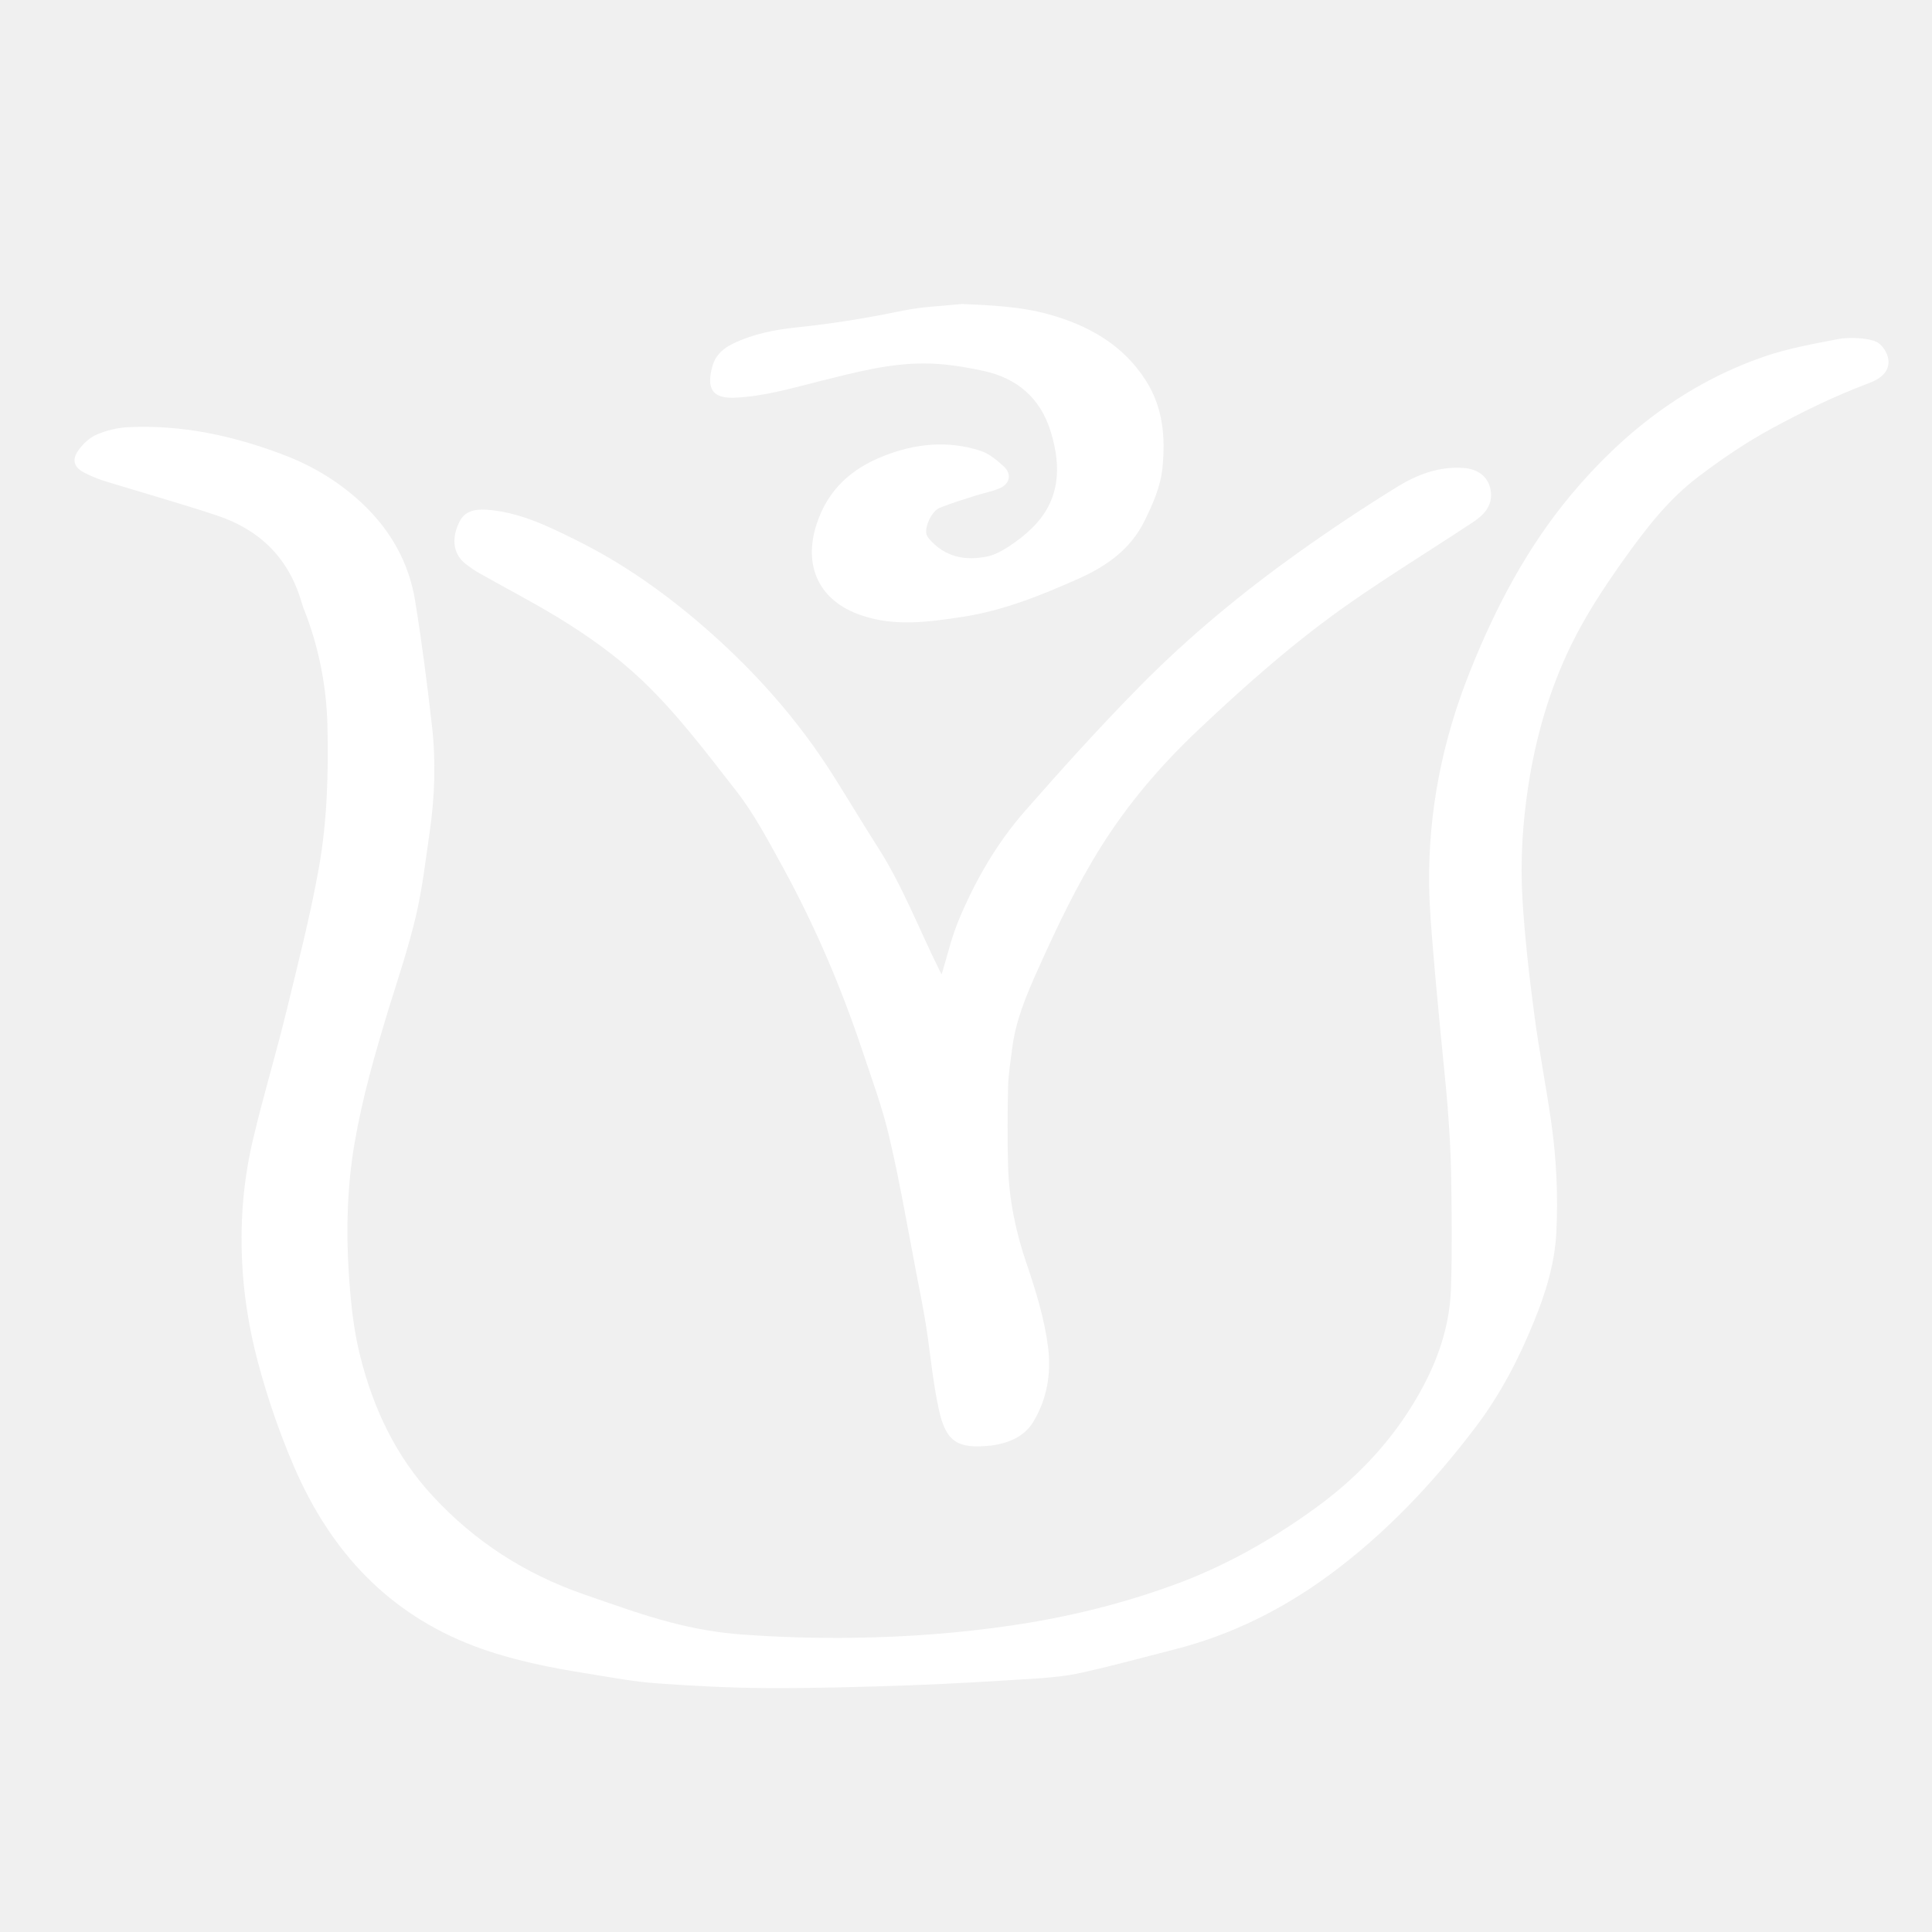
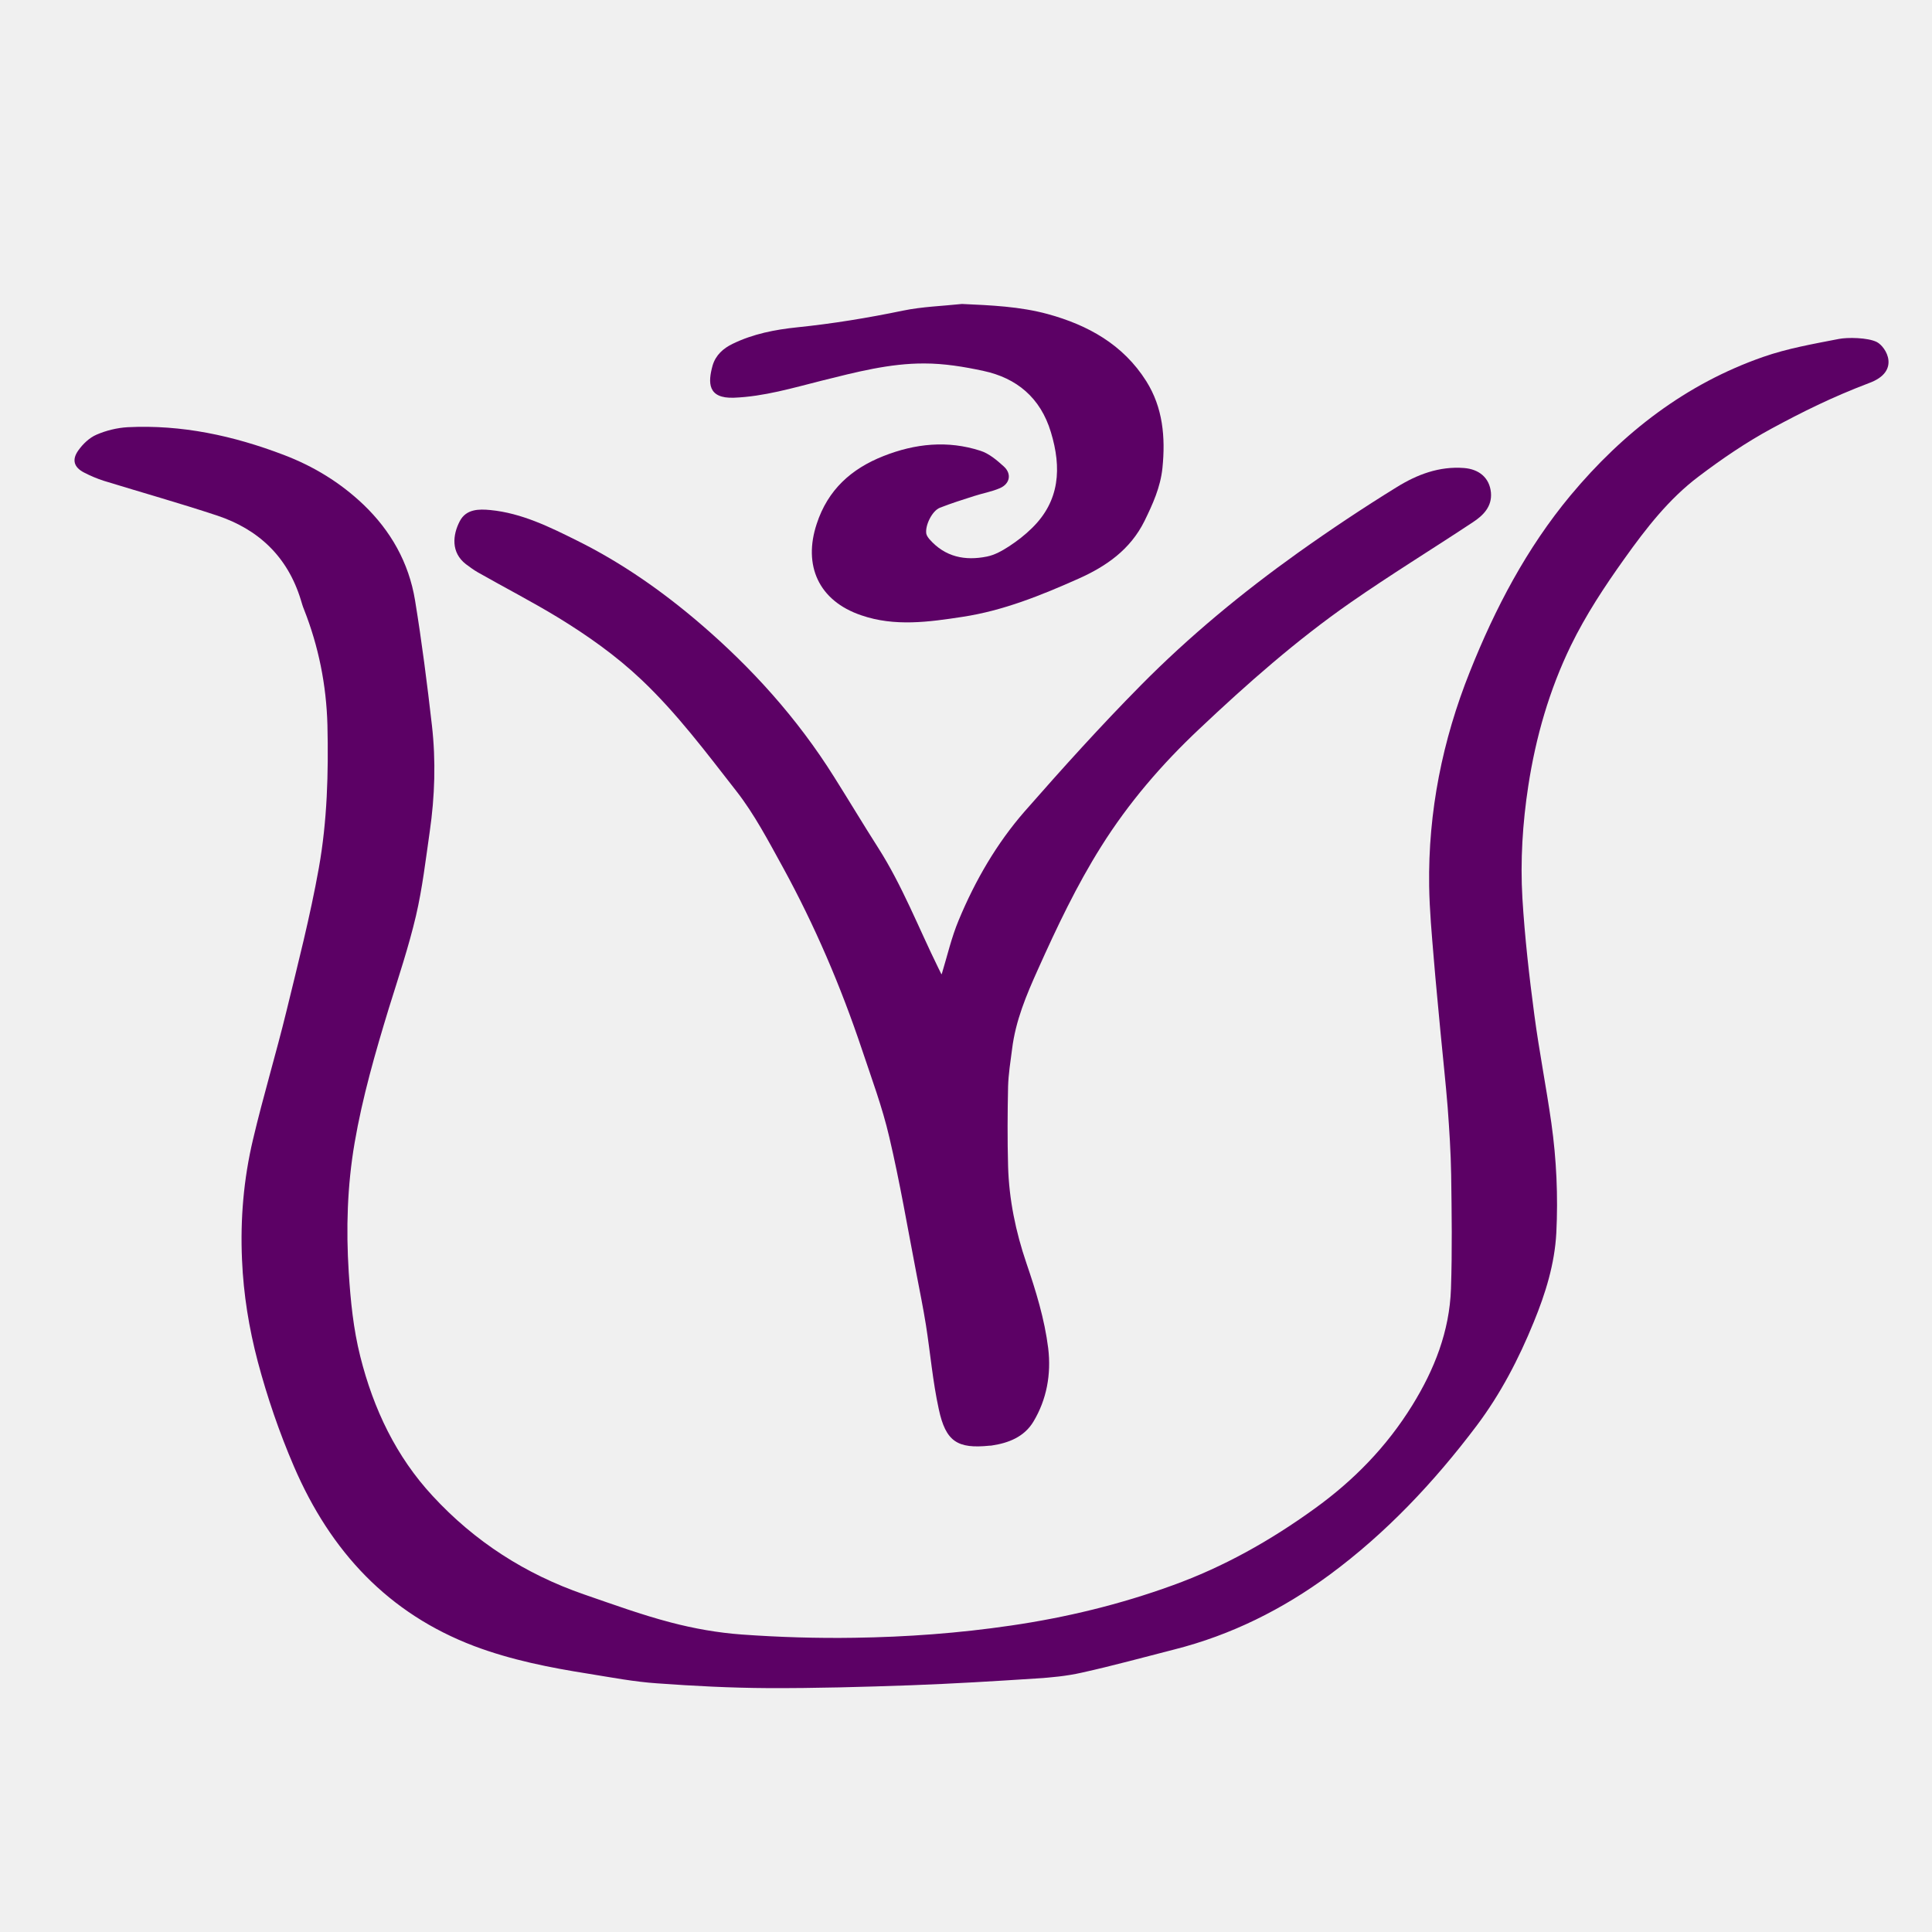
<svg xmlns="http://www.w3.org/2000/svg" version="1.1" id="Layer_1" x="0px" y="0px" width="100px" height="100px" viewBox="463 462 100 100" enable-background="new 463 462 100 100" xml:space="preserve">
  <g>
-     <path fill="#ffffff" d="M560.146,479.704c-0.475-0.238-1.526-0.248-1.973-0.159c-1.319,0.258-2.646,0.486-3.918,0.931   c-3.974,1.387-7.237,3.893-9.969,7.171c-2.257,2.714-3.898,5.834-5.207,9.123c-1.414,3.536-2.163,7.241-2.106,11.094   c0.02,1.248,0.134,2.486,0.238,3.734c0.104,1.288,0.236,2.566,0.351,3.843c0.123,1.297,0.266,2.585,0.37,3.883   c0.085,1.158,0.161,2.317,0.18,3.477c0.028,1.971,0.057,3.942-0.01,5.903c-0.075,2.209-0.862,4.19-2.001,6.032   c-1.328,2.149-3.035,3.893-5.055,5.349c-2.286,1.654-4.715,3.021-7.353,3.972c-2.722,0.99-5.51,1.664-8.365,2.081   c-2.693,0.396-5.397,0.594-8.11,0.633c-1.935,0.03-3.879-0.029-5.814-0.168c-1.233-0.089-2.476-0.308-3.68-0.624   c-1.518-0.396-3.007-0.94-4.505-1.456c-3.006-1.04-5.644-2.724-7.834-5.102c-1.878-2.029-3.054-4.486-3.737-7.21   c-0.36-1.427-0.503-2.883-0.598-4.358c-0.142-2.249-0.076-4.478,0.304-6.696c0.408-2.377,1.072-4.675,1.773-6.973   c0.493-1.585,1.024-3.17,1.404-4.785c0.332-1.426,0.502-2.892,0.711-4.348c0.266-1.833,0.323-3.675,0.114-5.507   c-0.247-2.159-0.522-4.318-0.873-6.468c-0.322-1.961-1.261-3.605-2.665-4.952c-1.205-1.149-2.59-1.991-4.126-2.576   c-2.618-1-5.293-1.575-8.082-1.436c-0.541,0.03-1.11,0.168-1.613,0.386c-0.37,0.158-0.711,0.486-0.948,0.822   c-0.342,0.485-0.218,0.872,0.303,1.139c0.323,0.168,0.674,0.316,1.015,0.426c1.963,0.604,3.936,1.159,5.881,1.803   c2.105,0.704,3.633,2.1,4.325,4.368c0.048,0.158,0.095,0.327,0.161,0.485c0.759,1.922,1.157,3.913,1.214,5.982   c0.057,2.486-0.01,4.973-0.446,7.409c-0.446,2.497-1.082,4.962-1.679,7.419c-0.541,2.219-1.205,4.408-1.727,6.627   c-0.484,2.04-0.664,4.12-0.569,6.229c0.076,1.793,0.361,3.547,0.816,5.271c0.493,1.852,1.11,3.654,1.868,5.418   c1.907,4.437,4.914,7.626,9.324,9.301c1.916,0.723,3.917,1.119,5.928,1.436c1.176,0.188,2.353,0.416,3.548,0.496   c1.906,0.139,3.822,0.237,5.738,0.247c2.466,0.01,4.941-0.06,7.417-0.148c2.145-0.079,4.278-0.208,6.422-0.347   c0.806-0.05,1.631-0.128,2.419-0.308c1.603-0.355,3.187-0.792,4.78-1.198c2.931-0.743,5.597-2.07,8.043-3.872   c2.912-2.15,5.397-4.784,7.599-7.706c1.232-1.636,2.181-3.457,2.959-5.369c0.606-1.476,1.081-3.001,1.167-4.616   c0.094-1.901,0.009-3.803-0.257-5.685c-0.266-1.873-0.635-3.734-0.882-5.607c-0.266-2-0.494-4.011-0.617-6.032   c-0.113-1.941,0.01-3.883,0.304-5.804c0.389-2.536,1.091-4.973,2.201-7.261c0.778-1.595,1.745-3.061,2.77-4.497   c1.129-1.584,2.305-3.1,3.842-4.259c1.204-0.912,2.466-1.773,3.784-2.486c1.594-0.861,3.102-1.615,5.027-2.348   C561.407,481.229,560.62,479.951,560.146,479.704z" />
-     <path fill="#ffffff" d="M487.119,491.204c0.2,0.148,0.398,0.297,0.607,0.416c1.394,0.793,2.817,1.525,4.183,2.357   c1.518,0.931,2.979,1.961,4.297,3.21c1.831,1.733,3.348,3.764,4.895,5.744c0.948,1.209,1.679,2.616,2.428,3.973   c1.642,3.001,2.988,6.142,4.079,9.399c0.502,1.506,1.062,3.002,1.422,4.557c0.55,2.338,0.949,4.705,1.404,7.062   c0.17,0.893,0.351,1.774,0.493,2.665c0.228,1.446,0.351,2.922,0.664,4.349c0.36,1.693,0.978,2.061,2.628,1.892   c0.037,0,0.085,0,0.123-0.01c0.863-0.129,1.669-0.445,2.144-1.229c0.692-1.148,0.93-2.456,0.769-3.804   c-0.189-1.515-0.636-2.961-1.129-4.407c-0.551-1.614-0.901-3.299-0.948-5.022c-0.038-1.376-0.029-2.753,0-4.12   c0.019-0.645,0.123-1.287,0.208-1.941c0.18-1.466,0.74-2.793,1.338-4.12c0.978-2.18,2.001-4.339,3.272-6.359   c1.423-2.268,3.14-4.259,5.065-6.072c2.494-2.357,5.055-4.616,7.844-6.557c2.077-1.446,4.23-2.764,6.336-4.16   c0.531-0.347,0.996-0.812,0.93-1.535c-0.076-0.773-0.626-1.209-1.395-1.268c-1.28-0.099-2.428,0.337-3.48,0.99   c-1.736,1.07-3.443,2.209-5.113,3.398c-2.883,2.06-5.624,4.318-8.139,6.864c-2.076,2.1-4.059,4.298-6.013,6.527   c-1.442,1.654-2.552,3.565-3.405,5.616c-0.379,0.901-0.598,1.872-0.883,2.803c0.01,0.01-0.019,0-0.027-0.02   c-0.048-0.099-0.096-0.198-0.152-0.307c-1.024-2.08-1.859-4.25-3.102-6.201c-0.778-1.218-1.518-2.457-2.286-3.675   c-1.906-3.041-4.269-5.656-6.952-7.954c-1.955-1.674-4.051-3.14-6.346-4.279c-1.432-0.713-2.874-1.426-4.486-1.585   c-0.607-0.059-1.262-0.059-1.594,0.575C486.427,489.688,486.332,490.599,487.119,491.204z" />
-     <path fill="#ffffff" d="M500.986,482.586c1.556-0.06,3.045-0.505,4.543-0.882c1.755-0.436,3.51-0.901,5.321-0.891   c1.015,0,2.049,0.168,3.055,0.386c1.707,0.366,2.949,1.377,3.489,3.17c0.561,1.842,0.465,3.556-0.977,4.962   c-0.36,0.357-0.769,0.674-1.195,0.951c-0.351,0.228-0.739,0.446-1.138,0.525c-1.129,0.228-2.163,0.03-2.979-0.901   c-0.066-0.08-0.143-0.188-0.161-0.287c-0.066-0.426,0.303-1.179,0.702-1.337c0.578-0.228,1.176-0.416,1.764-0.604   c0.455-0.148,0.93-0.228,1.356-0.416c0.513-0.228,0.606-0.743,0.189-1.12c-0.36-0.327-0.769-0.673-1.214-0.812   c-1.688-0.545-3.367-0.376-5.018,0.278c-1.65,0.653-2.874,1.733-3.453,3.516c-0.702,2.129,0.085,3.972,2.314,4.725   c1.726,0.594,3.491,0.347,5.236,0.079c2.096-0.317,4.06-1.109,5.994-1.971c1.424-0.634,2.685-1.496,3.425-2.991   c0.426-0.872,0.825-1.743,0.929-2.744c0.162-1.595,0.02-3.13-0.834-4.487c-1.204-1.912-3.036-2.912-5.094-3.477   c-1.451-0.396-2.95-0.456-4.448-0.525c-1.024,0.109-2.059,0.139-3.064,0.347c-1.812,0.376-3.624,0.673-5.463,0.862   c-1.148,0.119-2.276,0.336-3.339,0.852c-0.493,0.238-0.882,0.584-1.043,1.129C499.64,481.803,499.621,482.635,500.986,482.586z" />
+     <path fill="#5c0165" d="M560.146,479.704c-0.475-0.238-1.526-0.248-1.973-0.159c-1.319,0.258-2.646,0.486-3.918,0.931   c-3.974,1.387-7.237,3.893-9.969,7.171c-2.257,2.714-3.898,5.834-5.207,9.123c-1.414,3.536-2.163,7.241-2.106,11.094   c0.02,1.248,0.134,2.486,0.238,3.734c0.104,1.288,0.236,2.566,0.351,3.843c0.123,1.297,0.266,2.585,0.37,3.883   c0.085,1.158,0.161,2.317,0.18,3.477c0.028,1.971,0.057,3.942-0.01,5.903c-0.075,2.209-0.862,4.19-2.001,6.032   c-1.328,2.149-3.035,3.893-5.055,5.349c-2.286,1.654-4.715,3.021-7.353,3.972c-2.722,0.99-5.51,1.664-8.365,2.081   c-2.693,0.396-5.397,0.594-8.11,0.633c-1.935,0.03-3.879-0.029-5.814-0.168c-1.233-0.089-2.476-0.308-3.68-0.624   c-1.518-0.396-3.007-0.94-4.505-1.456c-3.006-1.04-5.644-2.724-7.834-5.102c-1.878-2.029-3.054-4.486-3.737-7.21   c-0.36-1.427-0.503-2.883-0.598-4.358c-0.142-2.249-0.076-4.478,0.304-6.696c0.408-2.377,1.072-4.675,1.773-6.973   c0.493-1.585,1.024-3.17,1.404-4.785c0.332-1.426,0.502-2.892,0.711-4.348c0.266-1.833,0.323-3.675,0.114-5.507   c-0.247-2.159-0.522-4.318-0.873-6.468c-0.322-1.961-1.261-3.605-2.665-4.952c-1.205-1.149-2.59-1.991-4.126-2.576   c-2.618-1-5.293-1.575-8.082-1.436c-0.541,0.03-1.11,0.168-1.613,0.386c-0.37,0.158-0.711,0.486-0.948,0.822   c-0.342,0.485-0.218,0.872,0.303,1.139c0.323,0.168,0.674,0.316,1.015,0.426c1.963,0.604,3.936,1.159,5.881,1.803   c2.105,0.704,3.633,2.1,4.325,4.368c0.048,0.158,0.095,0.327,0.161,0.485c0.759,1.922,1.157,3.913,1.214,5.982   c0.057,2.486-0.01,4.973-0.446,7.409c-0.446,2.497-1.082,4.962-1.679,7.419c-0.541,2.219-1.205,4.408-1.727,6.627   c-0.484,2.04-0.664,4.12-0.569,6.229c0.076,1.793,0.361,3.547,0.816,5.271c0.493,1.852,1.11,3.654,1.868,5.418   c1.907,4.437,4.914,7.626,9.324,9.301c1.916,0.723,3.917,1.119,5.928,1.436c1.176,0.188,2.353,0.416,3.548,0.496   c1.906,0.139,3.822,0.237,5.738,0.247c2.466,0.01,4.941-0.06,7.417-0.148c2.145-0.079,4.278-0.208,6.422-0.347   c0.806-0.05,1.631-0.128,2.419-0.308c1.603-0.355,3.187-0.792,4.78-1.198c2.931-0.743,5.597-2.07,8.043-3.872   c2.912-2.15,5.397-4.784,7.599-7.706c1.232-1.636,2.181-3.457,2.959-5.369c0.606-1.476,1.081-3.001,1.167-4.616   c0.094-1.901,0.009-3.803-0.257-5.685c-0.266-1.873-0.635-3.734-0.882-5.607c-0.266-2-0.494-4.011-0.617-6.032   c-0.113-1.941,0.01-3.883,0.304-5.804c0.389-2.536,1.091-4.973,2.201-7.261c0.778-1.595,1.745-3.061,2.77-4.497   c1.129-1.584,2.305-3.1,3.842-4.259c1.204-0.912,2.466-1.773,3.784-2.486c1.594-0.861,3.102-1.615,5.027-2.348   C561.407,481.229,560.62,479.951,560.146,479.704z" />
+     <path fill="#5c0165" d="M487.119,491.204c0.2,0.148,0.398,0.297,0.607,0.416c1.394,0.793,2.817,1.525,4.183,2.357   c1.518,0.931,2.979,1.961,4.297,3.21c1.831,1.733,3.348,3.764,4.895,5.744c0.948,1.209,1.679,2.616,2.428,3.973   c1.642,3.001,2.988,6.142,4.079,9.399c0.502,1.506,1.062,3.002,1.422,4.557c0.55,2.338,0.949,4.705,1.404,7.062   c0.17,0.893,0.351,1.774,0.493,2.665c0.228,1.446,0.351,2.922,0.664,4.349c0.36,1.693,0.978,2.061,2.628,1.892   c0.037,0,0.085,0,0.123-0.01c0.863-0.129,1.669-0.445,2.144-1.229c0.692-1.148,0.93-2.456,0.769-3.804   c-0.189-1.515-0.636-2.961-1.129-4.407c-0.551-1.614-0.901-3.299-0.948-5.022c-0.038-1.376-0.029-2.753,0-4.12   c0.019-0.645,0.123-1.287,0.208-1.941c0.18-1.466,0.74-2.793,1.338-4.12c0.978-2.18,2.001-4.339,3.272-6.359   c1.423-2.268,3.14-4.259,5.065-6.072c2.494-2.357,5.055-4.616,7.844-6.557c2.077-1.446,4.23-2.764,6.336-4.16   c0.531-0.347,0.996-0.812,0.93-1.535c-0.076-0.773-0.626-1.209-1.395-1.268c-1.28-0.099-2.428,0.337-3.48,0.99   c-1.736,1.07-3.443,2.209-5.113,3.398c-2.883,2.06-5.624,4.318-8.139,6.864c-2.076,2.1-4.059,4.298-6.013,6.527   c-1.442,1.654-2.552,3.565-3.405,5.616c-0.379,0.901-0.598,1.872-0.883,2.803c0.01,0.01-0.019,0-0.027-0.02   c-0.048-0.099-0.096-0.198-0.152-0.307c-1.024-2.08-1.859-4.25-3.102-6.201c-0.778-1.218-1.518-2.457-2.286-3.675   c-1.906-3.041-4.269-5.656-6.952-7.954c-1.955-1.674-4.051-3.14-6.346-4.279c-1.432-0.713-2.874-1.426-4.486-1.585   c-0.607-0.059-1.262-0.059-1.594,0.575C486.427,489.688,486.332,490.599,487.119,491.204z" />
+     <path fill="#5c0165" d="M500.986,482.586c1.556-0.06,3.045-0.505,4.543-0.882c1.755-0.436,3.51-0.901,5.321-0.891   c1.015,0,2.049,0.168,3.055,0.386c1.707,0.366,2.949,1.377,3.489,3.17c0.561,1.842,0.465,3.556-0.977,4.962   c-0.36,0.357-0.769,0.674-1.195,0.951c-0.351,0.228-0.739,0.446-1.138,0.525c-1.129,0.228-2.163,0.03-2.979-0.901   c-0.066-0.08-0.143-0.188-0.161-0.287c-0.066-0.426,0.303-1.179,0.702-1.337c0.578-0.228,1.176-0.416,1.764-0.604   c0.455-0.148,0.93-0.228,1.356-0.416c0.513-0.228,0.606-0.743,0.189-1.12c-0.36-0.327-0.769-0.673-1.214-0.812   c-1.688-0.545-3.367-0.376-5.018,0.278c-1.65,0.653-2.874,1.733-3.453,3.516c-0.702,2.129,0.085,3.972,2.314,4.725   c1.726,0.594,3.491,0.347,5.236,0.079c2.096-0.317,4.06-1.109,5.994-1.971c1.424-0.634,2.685-1.496,3.425-2.991   c0.426-0.872,0.825-1.743,0.929-2.744c0.162-1.595,0.02-3.13-0.834-4.487c-1.204-1.912-3.036-2.912-5.094-3.477   c-1.451-0.396-2.95-0.456-4.448-0.525c-1.024,0.109-2.059,0.139-3.064,0.347c-1.812,0.376-3.624,0.673-5.463,0.862   c-1.148,0.119-2.276,0.336-3.339,0.852c-0.493,0.238-0.882,0.584-1.043,1.129C499.64,481.803,499.621,482.635,500.986,482.586z" />
  </g>
  <rect x="-68" y="-334" fill="#7A0186" width="55" height="31" />
</svg>
